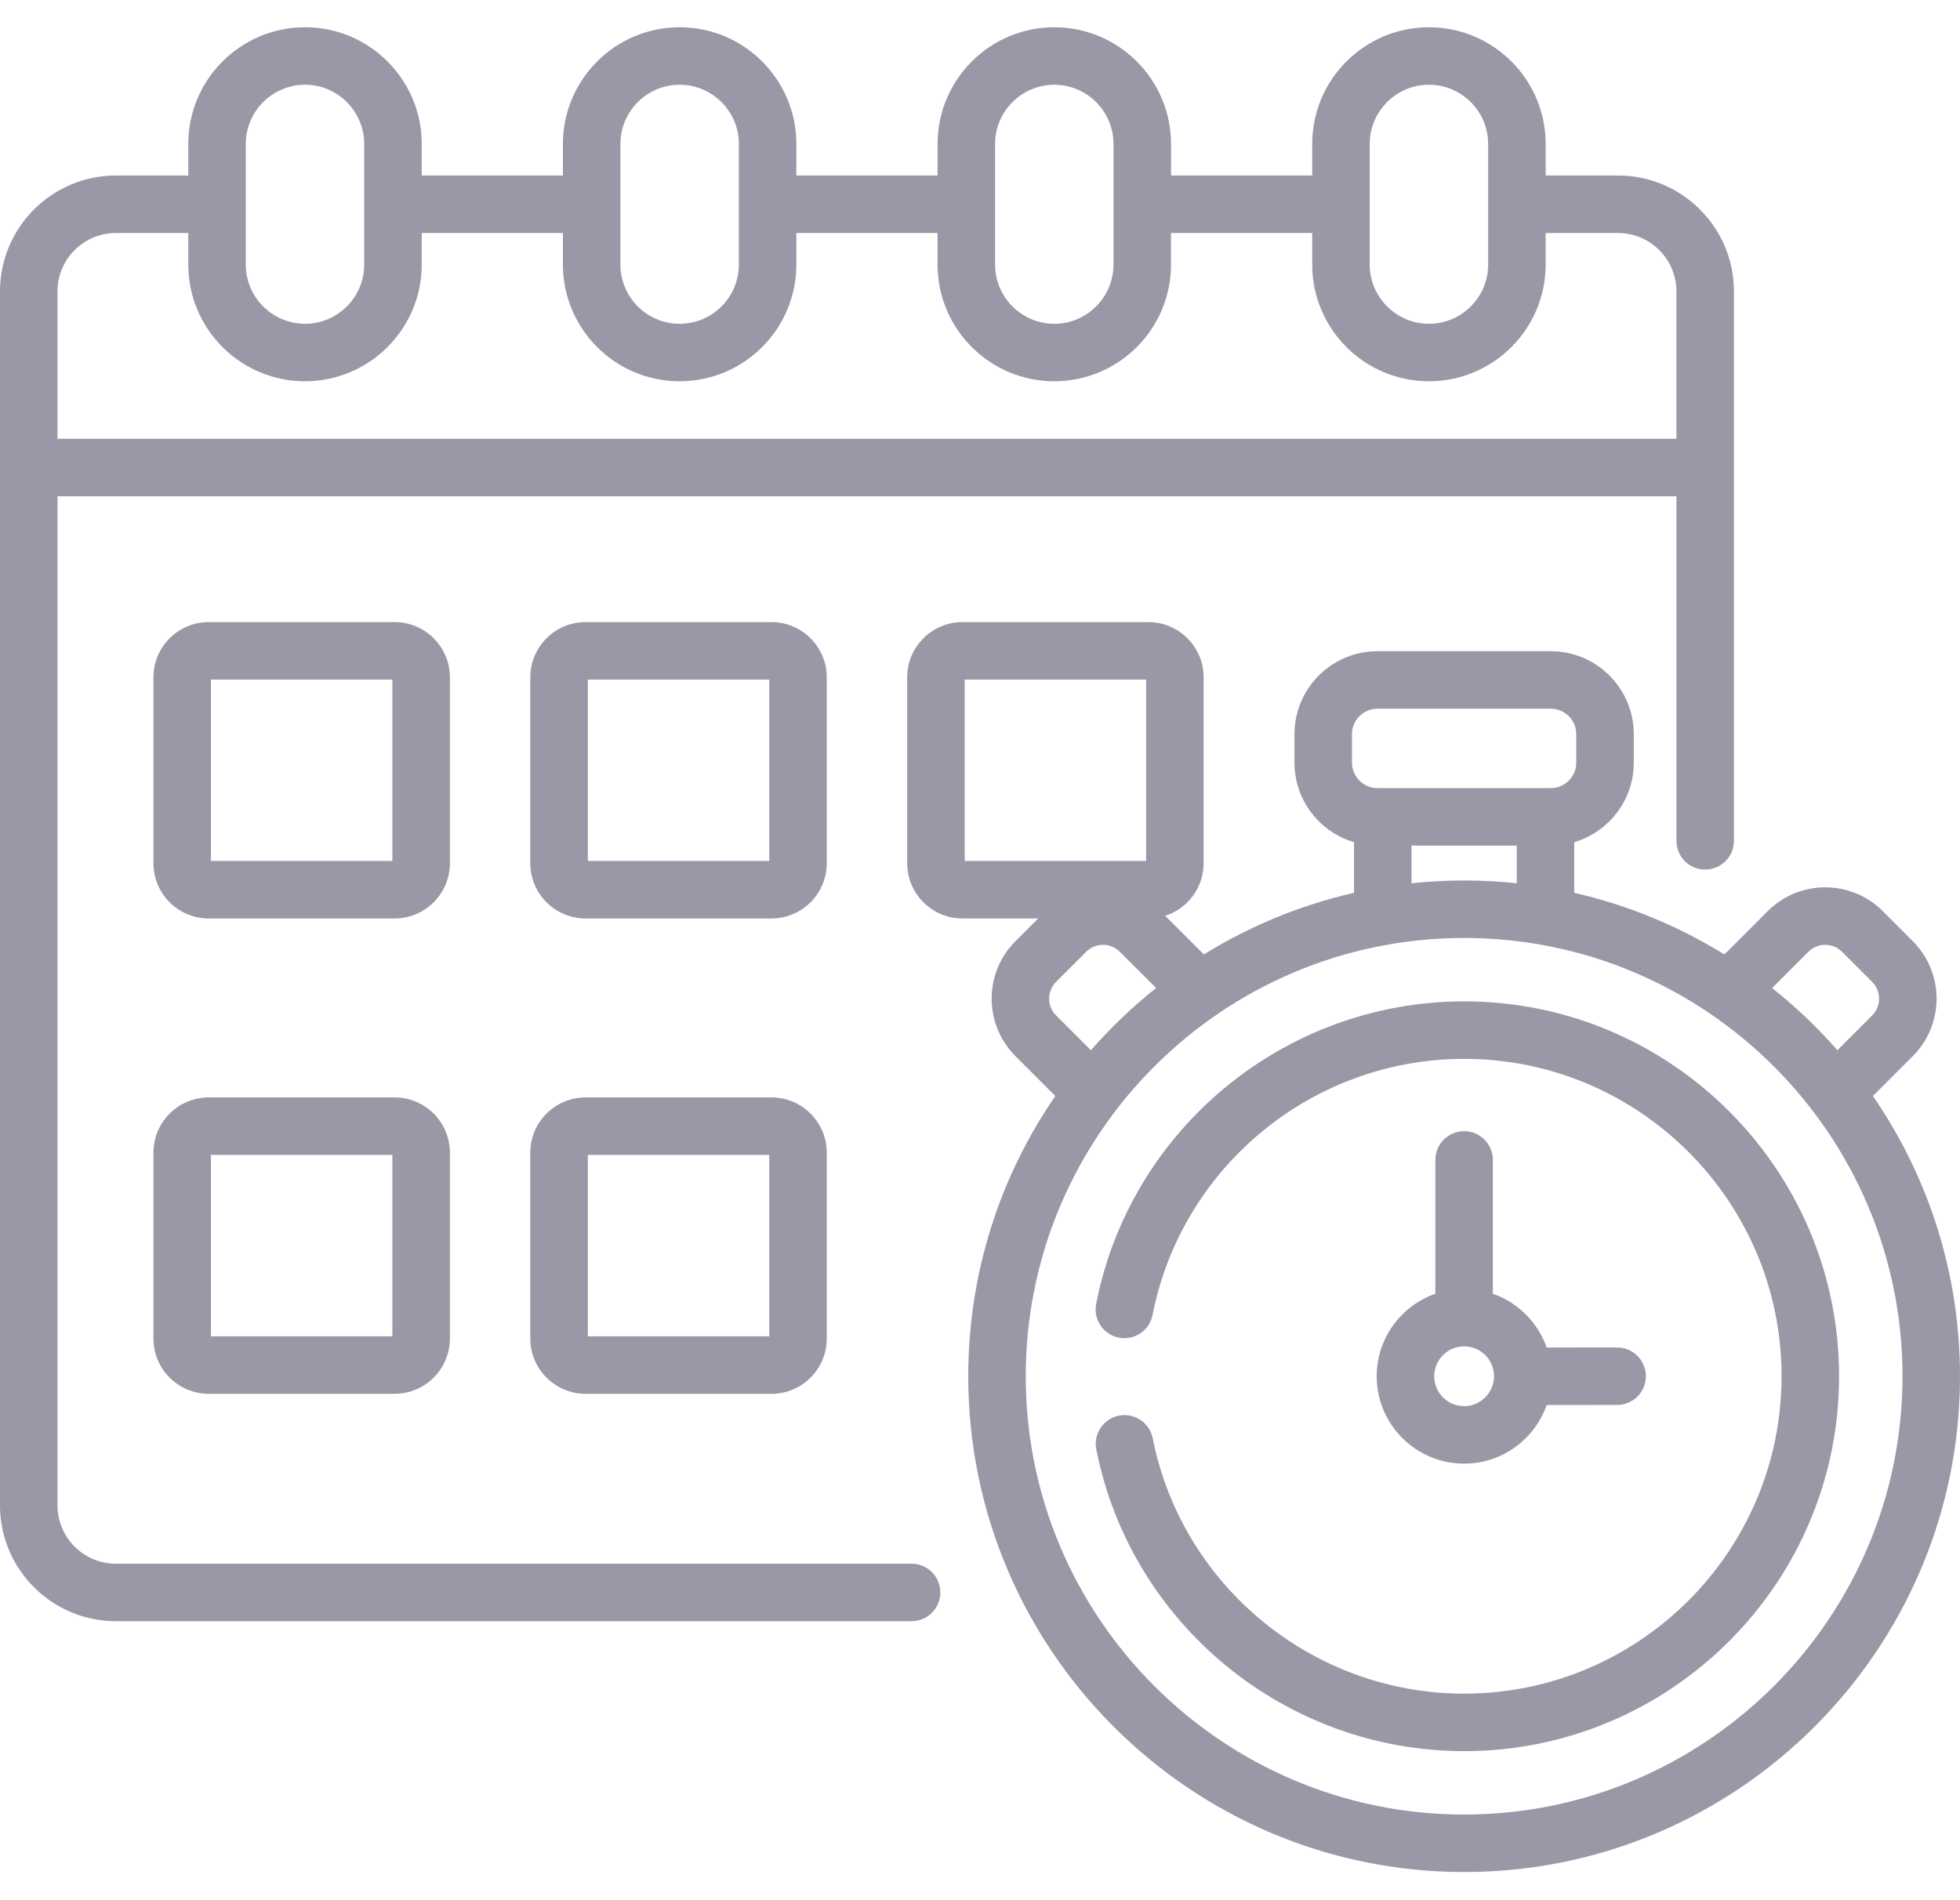
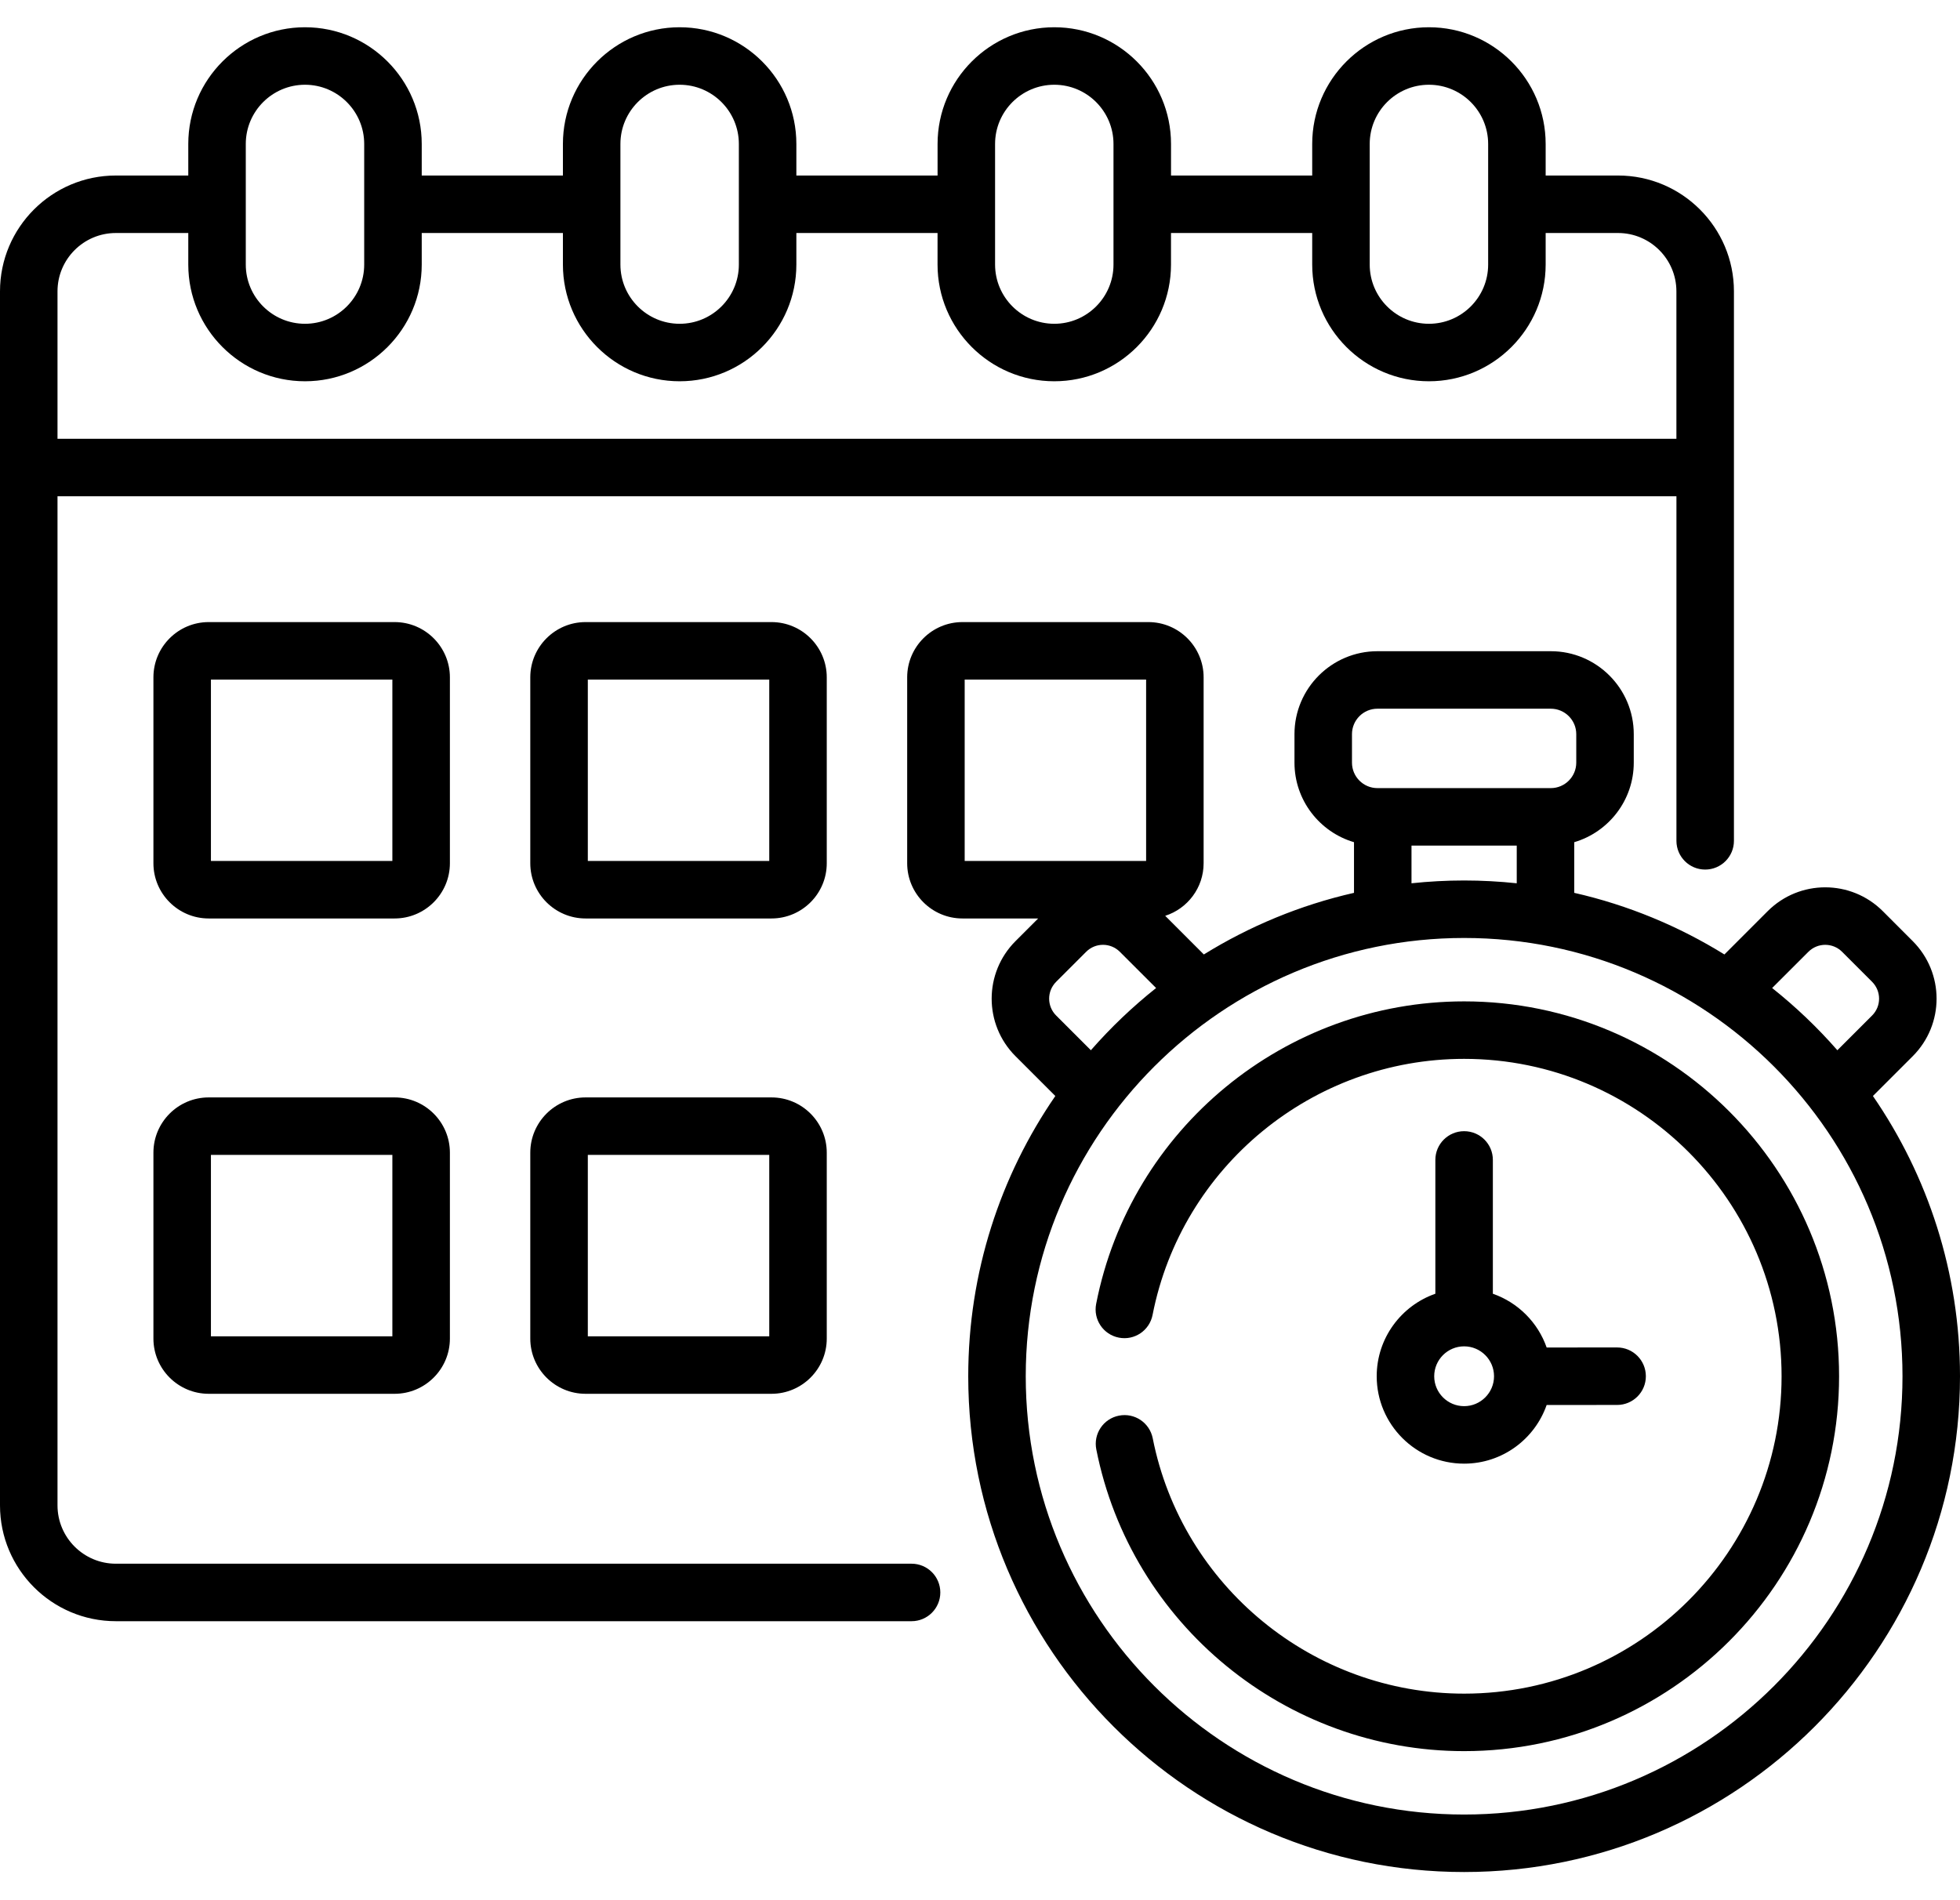
- <svg xmlns="http://www.w3.org/2000/svg" width="65" height="63" viewBox="0 0 65 63" fill="none">
-   <path d="M48.555 37.522C48.028 37.522 47.601 37.949 47.601 38.475V42.914C46.47 43.309 45.656 44.387 45.656 45.651C45.656 47.25 46.956 48.55 48.555 48.55C49.82 48.55 50.897 47.736 51.292 46.604L53.629 46.603C54.156 46.603 54.583 46.176 54.582 45.65C54.582 45.123 54.155 44.696 53.629 44.696C53.629 44.696 53.629 44.696 53.629 44.696L51.292 44.697C51.001 43.865 50.341 43.205 49.508 42.914V38.475C49.509 37.949 49.082 37.522 48.555 37.522ZM48.555 46.643C48.008 46.643 47.563 46.198 47.563 45.651C47.563 45.104 48.008 44.659 48.555 44.659C49.102 44.659 49.547 45.104 49.547 45.651C49.547 46.198 49.102 46.643 48.555 46.643Z" fill="#9898A7" />
-   <path d="M30.231 51.869H3.842C2.775 51.869 1.907 51.001 1.907 49.934V16.461H55.596V27.891C55.596 28.417 56.023 28.844 56.549 28.844C57.076 28.844 57.503 28.417 57.503 27.891C57.503 25.809 57.503 11.789 57.503 9.664C57.503 7.546 55.779 5.822 53.66 5.822H51.259V4.775C51.259 2.64 49.523 0.904 47.388 0.904C45.254 0.904 43.517 2.64 43.517 4.775V5.822H38.835V4.775C38.835 2.64 37.098 0.904 34.964 0.904C32.829 0.904 31.093 2.64 31.093 4.775V5.822H26.41V4.775C26.41 2.64 24.674 0.904 22.539 0.904C20.405 0.904 18.668 2.64 18.668 4.775V5.822H13.986V4.775C13.986 2.64 12.249 0.904 10.115 0.904C7.98 0.904 6.244 2.64 6.244 4.775V5.822H3.842C1.724 5.822 0 7.545 0 9.664V49.934C0 52.053 1.724 53.776 3.842 53.776H30.231C30.757 53.776 31.184 53.349 31.184 52.823C31.184 52.296 30.757 51.869 30.231 51.869ZM45.424 4.775C45.424 3.692 46.305 2.811 47.388 2.811C48.471 2.811 49.352 3.692 49.352 4.775V8.776C49.352 9.859 48.471 10.74 47.388 10.74C46.305 10.74 45.424 9.859 45.424 8.776V4.775ZM34.964 2.811C36.046 2.811 36.927 3.692 36.927 4.775V8.776C36.927 9.859 36.046 10.74 34.964 10.74C33.881 10.74 33 9.859 33 8.776V6.778C33 6.777 33 6.776 33 6.775C33 6.775 33 6.774 33 6.773V4.775C33 3.692 33.881 2.811 34.964 2.811ZM20.575 4.775C20.575 3.692 21.456 2.811 22.539 2.811C23.622 2.811 24.503 3.692 24.503 4.775V8.776C24.503 9.859 23.622 10.74 22.539 10.74C21.456 10.74 20.575 9.859 20.575 8.776V4.775ZM8.151 4.775C8.151 3.692 9.032 2.811 10.115 2.811C11.197 2.811 12.078 3.692 12.078 4.775V6.774V6.775V6.777V8.776C12.078 9.859 11.197 10.74 10.115 10.74C9.032 10.74 8.151 9.859 8.151 8.776V4.775ZM1.907 9.664C1.907 8.597 2.775 7.729 3.842 7.729H6.244V8.776C6.244 10.911 7.98 12.647 10.115 12.647C12.249 12.647 13.986 10.911 13.986 8.776V7.729H18.668V8.776C18.668 10.911 20.404 12.647 22.539 12.647C24.674 12.647 26.41 10.911 26.41 8.776V7.729H31.092V8.776C31.092 10.911 32.829 12.647 34.963 12.647C37.098 12.647 38.834 10.911 38.834 8.776V7.729H43.517V8.776C43.517 10.911 45.253 12.647 47.388 12.647C49.522 12.647 51.259 10.911 51.259 8.776V7.729H53.66C54.727 7.729 55.595 8.597 55.595 9.664V14.554H1.907V9.664Z" fill="#9898A7" />
-   <path d="M14.92 22.468C14.92 21.457 14.097 20.635 13.087 20.635H6.921C5.91 20.635 5.088 21.457 5.088 22.468V28.634C5.088 29.644 5.91 30.466 6.921 30.466H13.087C14.097 30.466 14.92 29.644 14.92 28.634V22.468ZM13.012 28.559H6.995V22.542H13.012V28.559Z" fill="#9898A7" />
-   <path d="M27.418 22.468C27.418 21.457 26.596 20.635 25.585 20.635H19.419C18.409 20.635 17.586 21.457 17.586 22.468V28.634C17.586 29.644 18.409 30.466 19.419 30.466H25.585C26.596 30.466 27.418 29.644 27.418 28.634V22.468ZM25.511 28.559H19.494V22.542H25.511V28.559Z" fill="#9898A7" />
-   <path d="M13.087 36.402H6.921C5.91 36.402 5.088 37.224 5.088 38.235V44.401C5.088 45.411 5.91 46.233 6.921 46.233H13.087C14.097 46.233 14.92 45.411 14.92 44.401V38.235C14.92 37.224 14.098 36.402 13.087 36.402ZM13.012 44.326H6.995V38.309H13.012V44.326Z" fill="#9898A7" />
-   <path d="M25.585 36.402H19.419C18.409 36.402 17.586 37.224 17.586 38.235V44.401C17.586 45.411 18.409 46.233 19.419 46.233H25.585C26.596 46.233 27.418 45.411 27.418 44.401V38.235C27.418 37.224 26.596 36.402 25.585 36.402ZM25.511 44.326H19.494V38.309H25.511V44.326Z" fill="#9898A7" />
-   <path d="M62.112 36.355L63.432 35.035C64.487 33.98 64.487 32.273 63.432 31.217L62.44 30.224C61.385 29.17 59.677 29.169 58.622 30.224L57.187 31.66C55.672 30.722 53.995 30.023 52.207 29.616V27.936C53.347 27.6 54.181 26.544 54.181 25.297V24.352C54.181 22.835 52.947 21.601 51.43 21.601H45.68C44.163 21.601 42.929 22.835 42.929 24.352V25.297C42.929 26.544 43.763 27.6 44.903 27.936V29.616C43.115 30.023 41.438 30.722 39.923 31.66L38.642 30.378C39.38 30.142 39.916 29.449 39.916 28.634V22.468C39.916 21.457 39.094 20.635 38.083 20.635H31.918C30.907 20.635 30.085 21.457 30.085 22.468V28.634C30.085 29.644 30.907 30.466 31.918 30.466H34.429L33.678 31.217C32.623 32.272 32.623 33.98 33.678 35.035L34.998 36.355C33.177 39.001 32.11 42.204 32.11 45.651C32.11 54.719 39.487 62.096 48.555 62.096C57.623 62.096 65 54.719 65 45.651C65 42.204 63.933 39.001 62.112 36.355ZM59.971 31.573C60.281 31.263 60.781 31.263 61.091 31.573L62.084 32.566C62.393 32.876 62.395 33.376 62.084 33.686L60.933 34.837C60.276 34.086 59.552 33.395 58.77 32.773L59.971 31.573ZM44.836 24.352C44.836 23.887 45.214 23.508 45.68 23.508H51.43C51.895 23.508 52.274 23.887 52.274 24.352V25.297C52.274 25.763 51.895 26.142 51.43 26.142H45.68C45.214 26.142 44.836 25.763 44.836 25.297V24.352ZM46.81 28.049H50.3V29.299C49.727 29.238 49.144 29.206 48.555 29.206C47.966 29.206 47.383 29.238 46.81 29.299V28.049H46.81ZM31.992 22.542H38.009V28.559H31.992V22.542ZM35.026 33.686C34.716 33.377 34.715 32.877 35.026 32.566L36.019 31.573C36.328 31.263 36.828 31.262 37.139 31.573L38.34 32.773C37.558 33.395 36.834 34.086 36.177 34.837L35.026 33.686ZM48.555 60.189C40.539 60.189 34.017 53.667 34.017 45.651C34.017 37.635 40.539 31.113 48.555 31.113C56.571 31.113 63.093 37.635 63.093 45.651C63.093 53.667 56.571 60.189 48.555 60.189Z" fill="#9898A7" />
-   <path d="M48.555 33.216C42.621 33.216 37.489 37.437 36.352 43.251C36.251 43.768 36.587 44.269 37.105 44.37C37.622 44.472 38.122 44.134 38.223 43.617C39.186 38.696 43.531 35.123 48.555 35.123C54.36 35.123 59.083 39.846 59.083 45.651C59.083 51.456 54.36 56.179 48.555 56.179C43.543 56.179 39.2 52.616 38.228 47.708C38.125 47.191 37.624 46.855 37.107 46.958C36.59 47.06 36.255 47.561 36.357 48.078C37.505 53.877 42.635 58.086 48.555 58.086C55.412 58.086 60.99 52.508 60.99 45.651C60.99 38.794 55.412 33.216 48.555 33.216Z" fill="#9898A7" />
+ <svg xmlns="http://www.w3.org/2000/svg" viewBox="0 0 65 63">
+   <path d="M48.555 37.522C48.028 37.522 47.601 37.949 47.601 38.475V42.914C46.47 43.309 45.656 44.387 45.656 45.651C45.656 47.25 46.956 48.55 48.555 48.55C49.82 48.55 50.897 47.736 51.292 46.604L53.629 46.603C54.156 46.603 54.583 46.176 54.582 45.65C54.582 45.123 54.155 44.696 53.629 44.696C53.629 44.696 53.629 44.696 53.629 44.696L51.292 44.697C51.001 43.865 50.341 43.205 49.508 42.914V38.475C49.509 37.949 49.082 37.522 48.555 37.522ZM48.555 46.643C48.008 46.643 47.563 46.198 47.563 45.651C47.563 45.104 48.008 44.659 48.555 44.659C49.102 44.659 49.547 45.104 49.547 45.651C49.547 46.198 49.102 46.643 48.555 46.643Z" />
+   <path d="M30.231 51.869H3.842C2.775 51.869 1.907 51.001 1.907 49.934V16.461H55.596V27.891C55.596 28.417 56.023 28.844 56.549 28.844C57.076 28.844 57.503 28.417 57.503 27.891C57.503 25.809 57.503 11.789 57.503 9.664C57.503 7.546 55.779 5.822 53.66 5.822H51.259V4.775C51.259 2.64 49.523 0.904 47.388 0.904C45.254 0.904 43.517 2.64 43.517 4.775V5.822H38.835V4.775C38.835 2.64 37.098 0.904 34.964 0.904C32.829 0.904 31.093 2.64 31.093 4.775V5.822H26.41V4.775C26.41 2.64 24.674 0.904 22.539 0.904C20.405 0.904 18.668 2.64 18.668 4.775V5.822H13.986V4.775C13.986 2.64 12.249 0.904 10.115 0.904C7.98 0.904 6.244 2.64 6.244 4.775V5.822H3.842C1.724 5.822 0 7.545 0 9.664V49.934C0 52.053 1.724 53.776 3.842 53.776H30.231C30.757 53.776 31.184 53.349 31.184 52.823C31.184 52.296 30.757 51.869 30.231 51.869ZM45.424 4.775C45.424 3.692 46.305 2.811 47.388 2.811C48.471 2.811 49.352 3.692 49.352 4.775V8.776C49.352 9.859 48.471 10.74 47.388 10.74C46.305 10.74 45.424 9.859 45.424 8.776V4.775ZM34.964 2.811C36.046 2.811 36.927 3.692 36.927 4.775V8.776C36.927 9.859 36.046 10.74 34.964 10.74C33.881 10.74 33 9.859 33 8.776V6.778C33 6.777 33 6.776 33 6.775C33 6.775 33 6.774 33 6.773V4.775C33 3.692 33.881 2.811 34.964 2.811ZM20.575 4.775C20.575 3.692 21.456 2.811 22.539 2.811C23.622 2.811 24.503 3.692 24.503 4.775V8.776C24.503 9.859 23.622 10.74 22.539 10.74C21.456 10.74 20.575 9.859 20.575 8.776V4.775ZM8.151 4.775C8.151 3.692 9.032 2.811 10.115 2.811C11.197 2.811 12.078 3.692 12.078 4.775V6.774V6.775V6.777V8.776C12.078 9.859 11.197 10.74 10.115 10.74C9.032 10.74 8.151 9.859 8.151 8.776V4.775ZM1.907 9.664C1.907 8.597 2.775 7.729 3.842 7.729H6.244V8.776C6.244 10.911 7.98 12.647 10.115 12.647C12.249 12.647 13.986 10.911 13.986 8.776V7.729H18.668V8.776C18.668 10.911 20.404 12.647 22.539 12.647C24.674 12.647 26.41 10.911 26.41 8.776V7.729H31.092V8.776C31.092 10.911 32.829 12.647 34.963 12.647C37.098 12.647 38.834 10.911 38.834 8.776V7.729H43.517V8.776C43.517 10.911 45.253 12.647 47.388 12.647C49.522 12.647 51.259 10.911 51.259 8.776V7.729H53.66C54.727 7.729 55.595 8.597 55.595 9.664V14.554H1.907V9.664Z" />
+   <path d="M14.92 22.468C14.92 21.457 14.097 20.635 13.087 20.635H6.921C5.91 20.635 5.088 21.457 5.088 22.468V28.634C5.088 29.644 5.91 30.466 6.921 30.466H13.087C14.097 30.466 14.92 29.644 14.92 28.634V22.468ZM13.012 28.559H6.995V22.542H13.012V28.559Z" />
+   <path d="M27.418 22.468C27.418 21.457 26.596 20.635 25.585 20.635H19.419C18.409 20.635 17.586 21.457 17.586 22.468V28.634C17.586 29.644 18.409 30.466 19.419 30.466H25.585C26.596 30.466 27.418 29.644 27.418 28.634V22.468ZM25.511 28.559H19.494V22.542H25.511V28.559Z" />
+   <path d="M13.087 36.402H6.921C5.91 36.402 5.088 37.224 5.088 38.235V44.401C5.088 45.411 5.91 46.233 6.921 46.233H13.087C14.097 46.233 14.92 45.411 14.92 44.401V38.235C14.92 37.224 14.098 36.402 13.087 36.402ZM13.012 44.326H6.995V38.309H13.012V44.326Z" />
+   <path d="M25.585 36.402H19.419C18.409 36.402 17.586 37.224 17.586 38.235V44.401C17.586 45.411 18.409 46.233 19.419 46.233H25.585C26.596 46.233 27.418 45.411 27.418 44.401V38.235C27.418 37.224 26.596 36.402 25.585 36.402ZM25.511 44.326H19.494V38.309H25.511V44.326Z" />
+   <path d="M62.112 36.355L63.432 35.035C64.487 33.98 64.487 32.273 63.432 31.217L62.44 30.224C61.385 29.17 59.677 29.169 58.622 30.224L57.187 31.66C55.672 30.722 53.995 30.023 52.207 29.616V27.936C53.347 27.6 54.181 26.544 54.181 25.297V24.352C54.181 22.835 52.947 21.601 51.43 21.601H45.68C44.163 21.601 42.929 22.835 42.929 24.352V25.297C42.929 26.544 43.763 27.6 44.903 27.936V29.616C43.115 30.023 41.438 30.722 39.923 31.66L38.642 30.378C39.38 30.142 39.916 29.449 39.916 28.634V22.468C39.916 21.457 39.094 20.635 38.083 20.635H31.918C30.907 20.635 30.085 21.457 30.085 22.468V28.634C30.085 29.644 30.907 30.466 31.918 30.466H34.429L33.678 31.217C32.623 32.272 32.623 33.98 33.678 35.035L34.998 36.355C33.177 39.001 32.11 42.204 32.11 45.651C32.11 54.719 39.487 62.096 48.555 62.096C57.623 62.096 65 54.719 65 45.651C65 42.204 63.933 39.001 62.112 36.355ZM59.971 31.573C60.281 31.263 60.781 31.263 61.091 31.573L62.084 32.566C62.393 32.876 62.395 33.376 62.084 33.686L60.933 34.837C60.276 34.086 59.552 33.395 58.77 32.773L59.971 31.573ZM44.836 24.352C44.836 23.887 45.214 23.508 45.68 23.508H51.43C51.895 23.508 52.274 23.887 52.274 24.352V25.297C52.274 25.763 51.895 26.142 51.43 26.142H45.68C45.214 26.142 44.836 25.763 44.836 25.297V24.352ZM46.81 28.049H50.3V29.299C49.727 29.238 49.144 29.206 48.555 29.206C47.966 29.206 47.383 29.238 46.81 29.299V28.049H46.81ZM31.992 22.542H38.009V28.559H31.992V22.542ZM35.026 33.686C34.716 33.377 34.715 32.877 35.026 32.566L36.019 31.573C36.328 31.263 36.828 31.262 37.139 31.573L38.34 32.773C37.558 33.395 36.834 34.086 36.177 34.837L35.026 33.686ZM48.555 60.189C40.539 60.189 34.017 53.667 34.017 45.651C34.017 37.635 40.539 31.113 48.555 31.113C56.571 31.113 63.093 37.635 63.093 45.651C63.093 53.667 56.571 60.189 48.555 60.189Z" />
+   <path d="M48.555 33.216C42.621 33.216 37.489 37.437 36.352 43.251C36.251 43.768 36.587 44.269 37.105 44.37C37.622 44.472 38.122 44.134 38.223 43.617C39.186 38.696 43.531 35.123 48.555 35.123C54.36 35.123 59.083 39.846 59.083 45.651C59.083 51.456 54.36 56.179 48.555 56.179C43.543 56.179 39.2 52.616 38.228 47.708C38.125 47.191 37.624 46.855 37.107 46.958C36.59 47.06 36.255 47.561 36.357 48.078C37.505 53.877 42.635 58.086 48.555 58.086C55.412 58.086 60.99 52.508 60.99 45.651C60.99 38.794 55.412 33.216 48.555 33.216Z" />
</svg>
